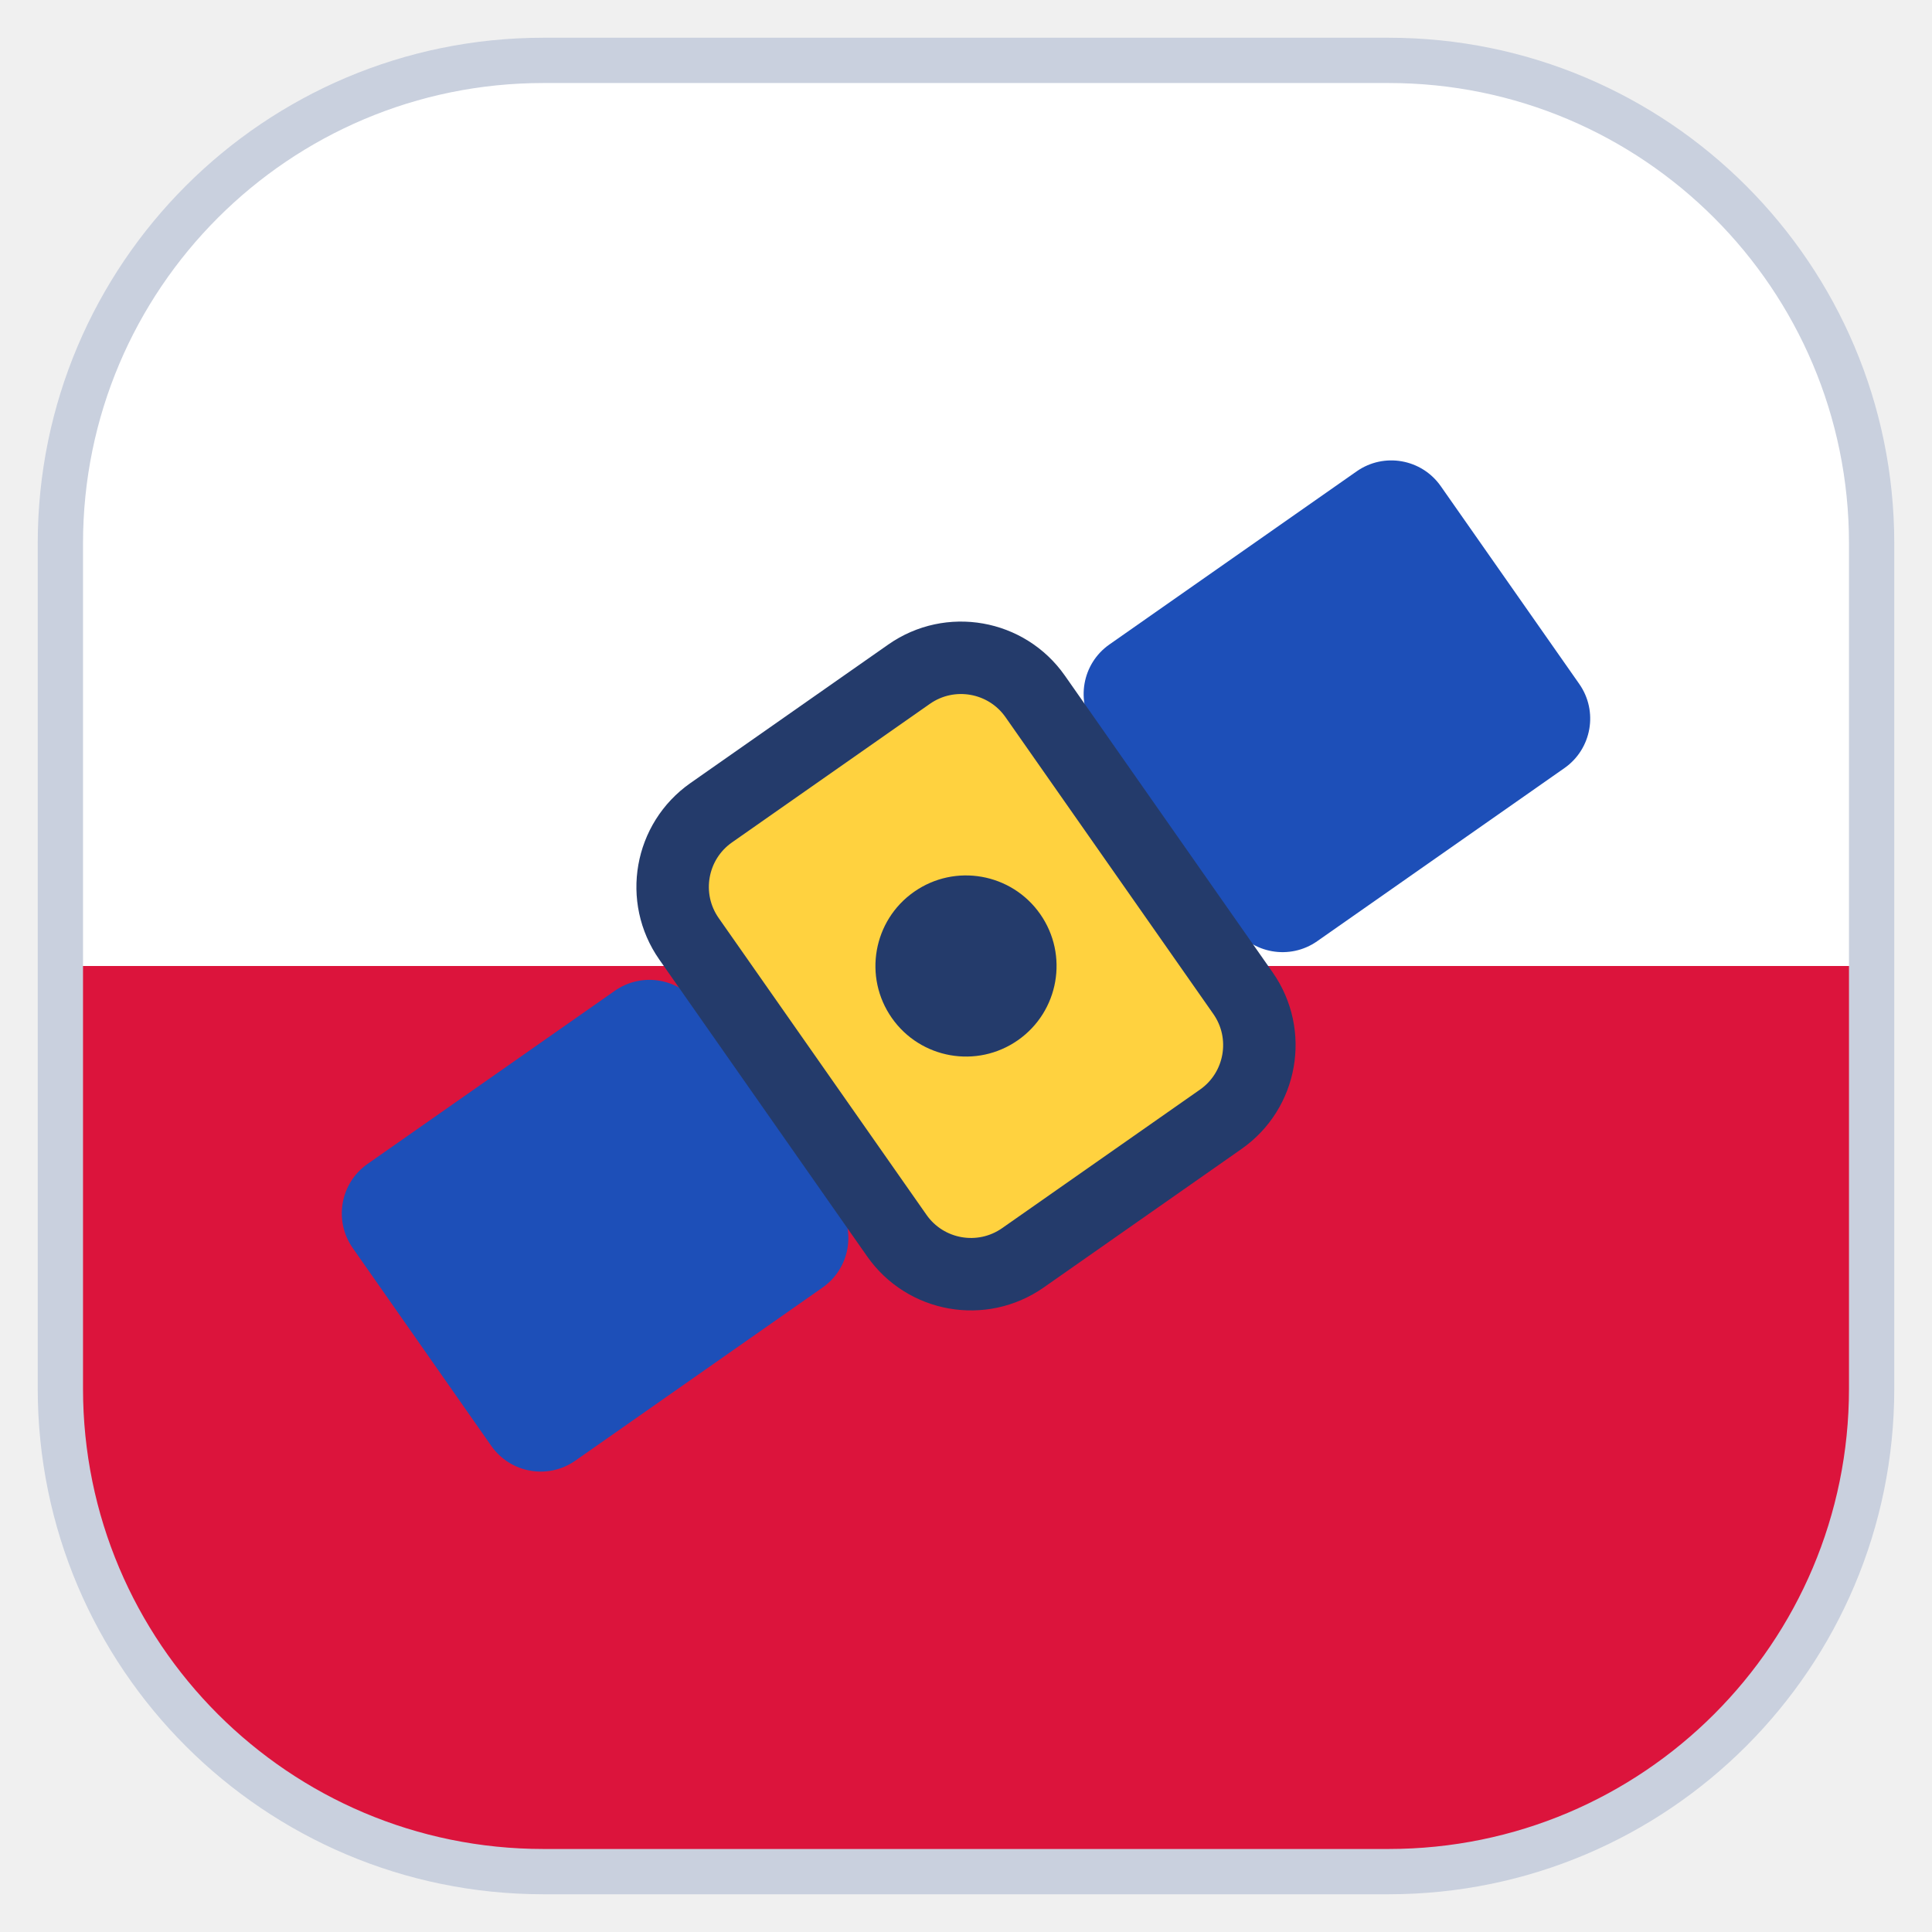
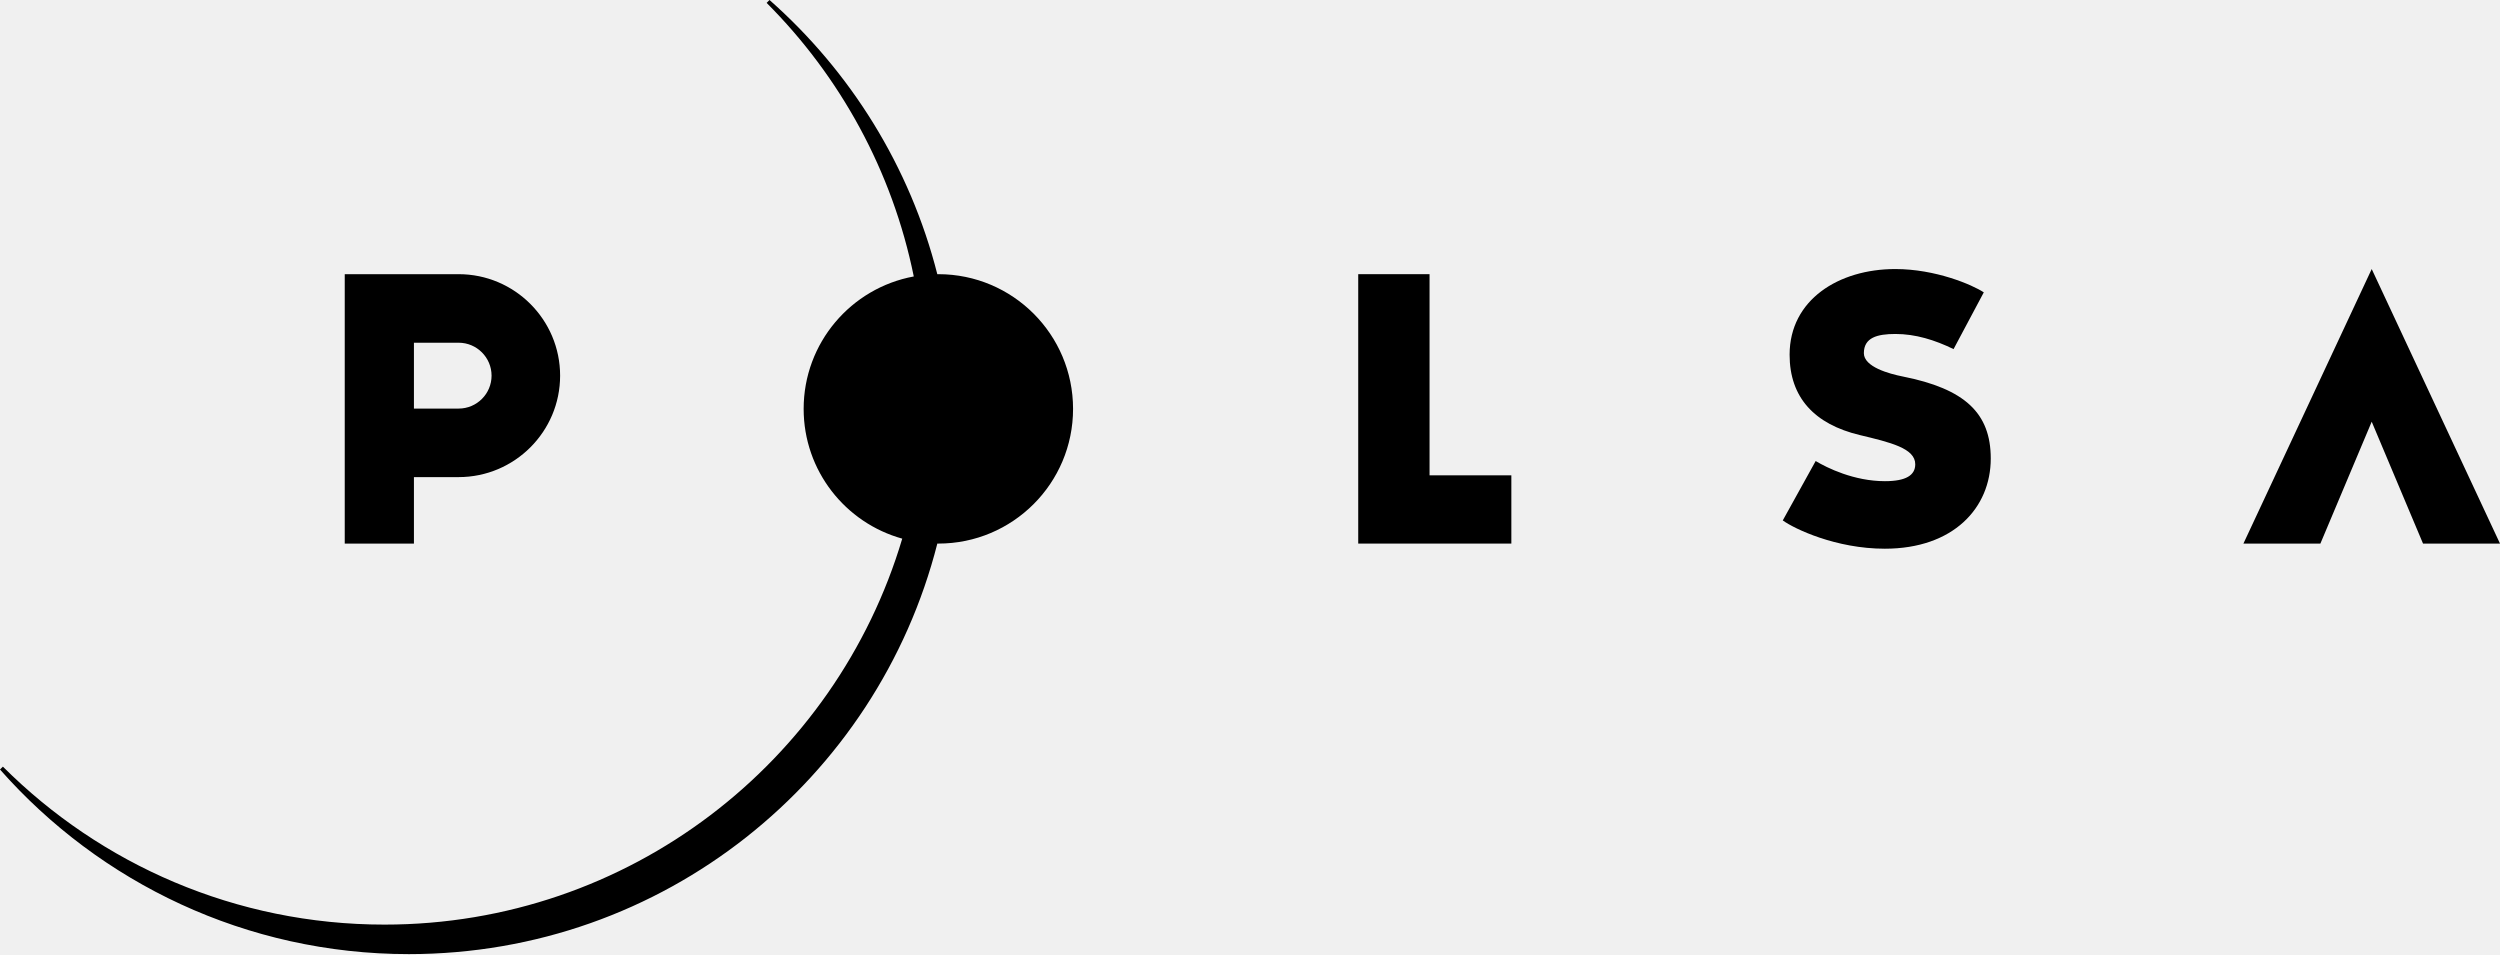
- <svg xmlns="http://www.w3.org/2000/svg" viewBox="0 0 64 64">
-   <clipPath id="r">
-     <rect x="2" y="2" width="60" height="60" rx="16" />
-   </clipPath>
-   <g clip-path="url(#r)">
-     <rect width="64" height="32" fill="#fff" />
-     <rect y="32" width="64" height="32" fill="#dc143c" />
-   </g>
-   <rect x="2" y="2" width="60" height="60" rx="16" fill="none" stroke="#c9d0de" stroke-width="1.5" />
-   <g transform="rotate(-35 32 32)">
-     <rect x="10" y="26" width="14" height="12" rx="2" fill="#1d4fb8" />
-     <rect x="40" y="26" width="14" height="12" rx="2" fill="#1d4fb8" />
-     <path d="M24 32h16" stroke="#243b6b" stroke-width="3" />
-     <rect x="25" y="23" width="14" height="18" rx="3" fill="#ffd23f" stroke="#243b6b" stroke-width="2.4" />
-     <circle cx="32" cy="32" r="3" fill="#243b6b" />
+ <svg xmlns="http://www.w3.org/2000/svg" version="1.1" id="POLSA" x="0px" y="0px" width="552.393" height="210.818" viewBox="0 0 552.393 210.818" enable-background="new 0 0 773.858 371.849" xml:space="preserve">
+   <defs id="defs4" />
+   <g id="g4" transform="translate(-102.41,-88.238)">
+     <g id="g3">
+       <path d="m 203.752,148.819 h -25.17 v 59.527 h 15.289 v -14.687 h 9.881 c 12.361,0 22.42,-10.057 22.42,-22.415 0,-12.366 -10.059,-22.425 -22.42,-22.425 m 0,29.696 h -9.881 v -14.55 h 9.881 c 4.012,0 7.273,3.266 7.273,7.279 0,4.007 -3.261,7.271 -7.273,7.271" id="path1" />
+       <polygon points="402.52,208.346 436.354,208.346 436.354,193.266 418.279,193.266 418.279,148.819 402.52,148.819 " id="polygon1" />
+       <polygon points="615.117,208.346 626.457,181.417 637.795,208.346 654.803,208.346 626.457,147.685 598.109,208.346 " id="polygon2" />
+       <path d="m 496.326,203.229 7.268,-13.125 c 2.523,1.515 8.482,4.453 15.297,4.453 4.666,0 6.707,-1.313 6.707,-3.737 0,-3.535 -5.496,-4.832 -12.277,-6.459 -9.965,-2.39 -15.486,-8.27 -15.486,-17.745 0,-12.158 10.885,-18.931 23.35,-18.931 8.893,0 17.002,3.463 19.559,5.152 l -6.68,12.539 c -4.143,-2.02 -8.412,-3.344 -12.85,-3.344 -4.039,0 -6.969,0.808 -6.969,4.242 0,3.031 5.578,4.555 8.586,5.152 13.736,2.727 19.451,8.088 19.451,18.131 0,10.904 -8.254,19.923 -23.412,19.923 -10.809,0 -19.987,-4.394 -22.544,-6.251" id="path2" />
+       <path d="m 309.744,148.819 c -0.076,0 -0.15,0.005 -0.227,0.006 -6.055,-23.824 -19.207,-44.814 -37.076,-60.587 l -0.639,0.638 c 16.209,16.229 27.77,37.099 32.514,60.446 -13.846,2.553 -24.334,14.678 -24.334,29.261 0,13.672 9.223,25.185 21.785,28.673 -14.66,49.313 -60.324,85.28 -114.398,85.28 -32.926,0 -62.73,-13.342 -84.322,-34.906 l -0.637,0.637 c 22.074,25.012 54.365,40.789 90.344,40.789 56.268,0 103.518,-38.572 116.766,-90.715 0.076,0 0.15,0.006 0.225,0.006 16.441,0 29.766,-13.326 29.766,-29.763 -0.001,-16.439 -13.325,-29.765 -29.767,-29.765 z" id="path3" />
+     </g>
  </g>
</svg>
